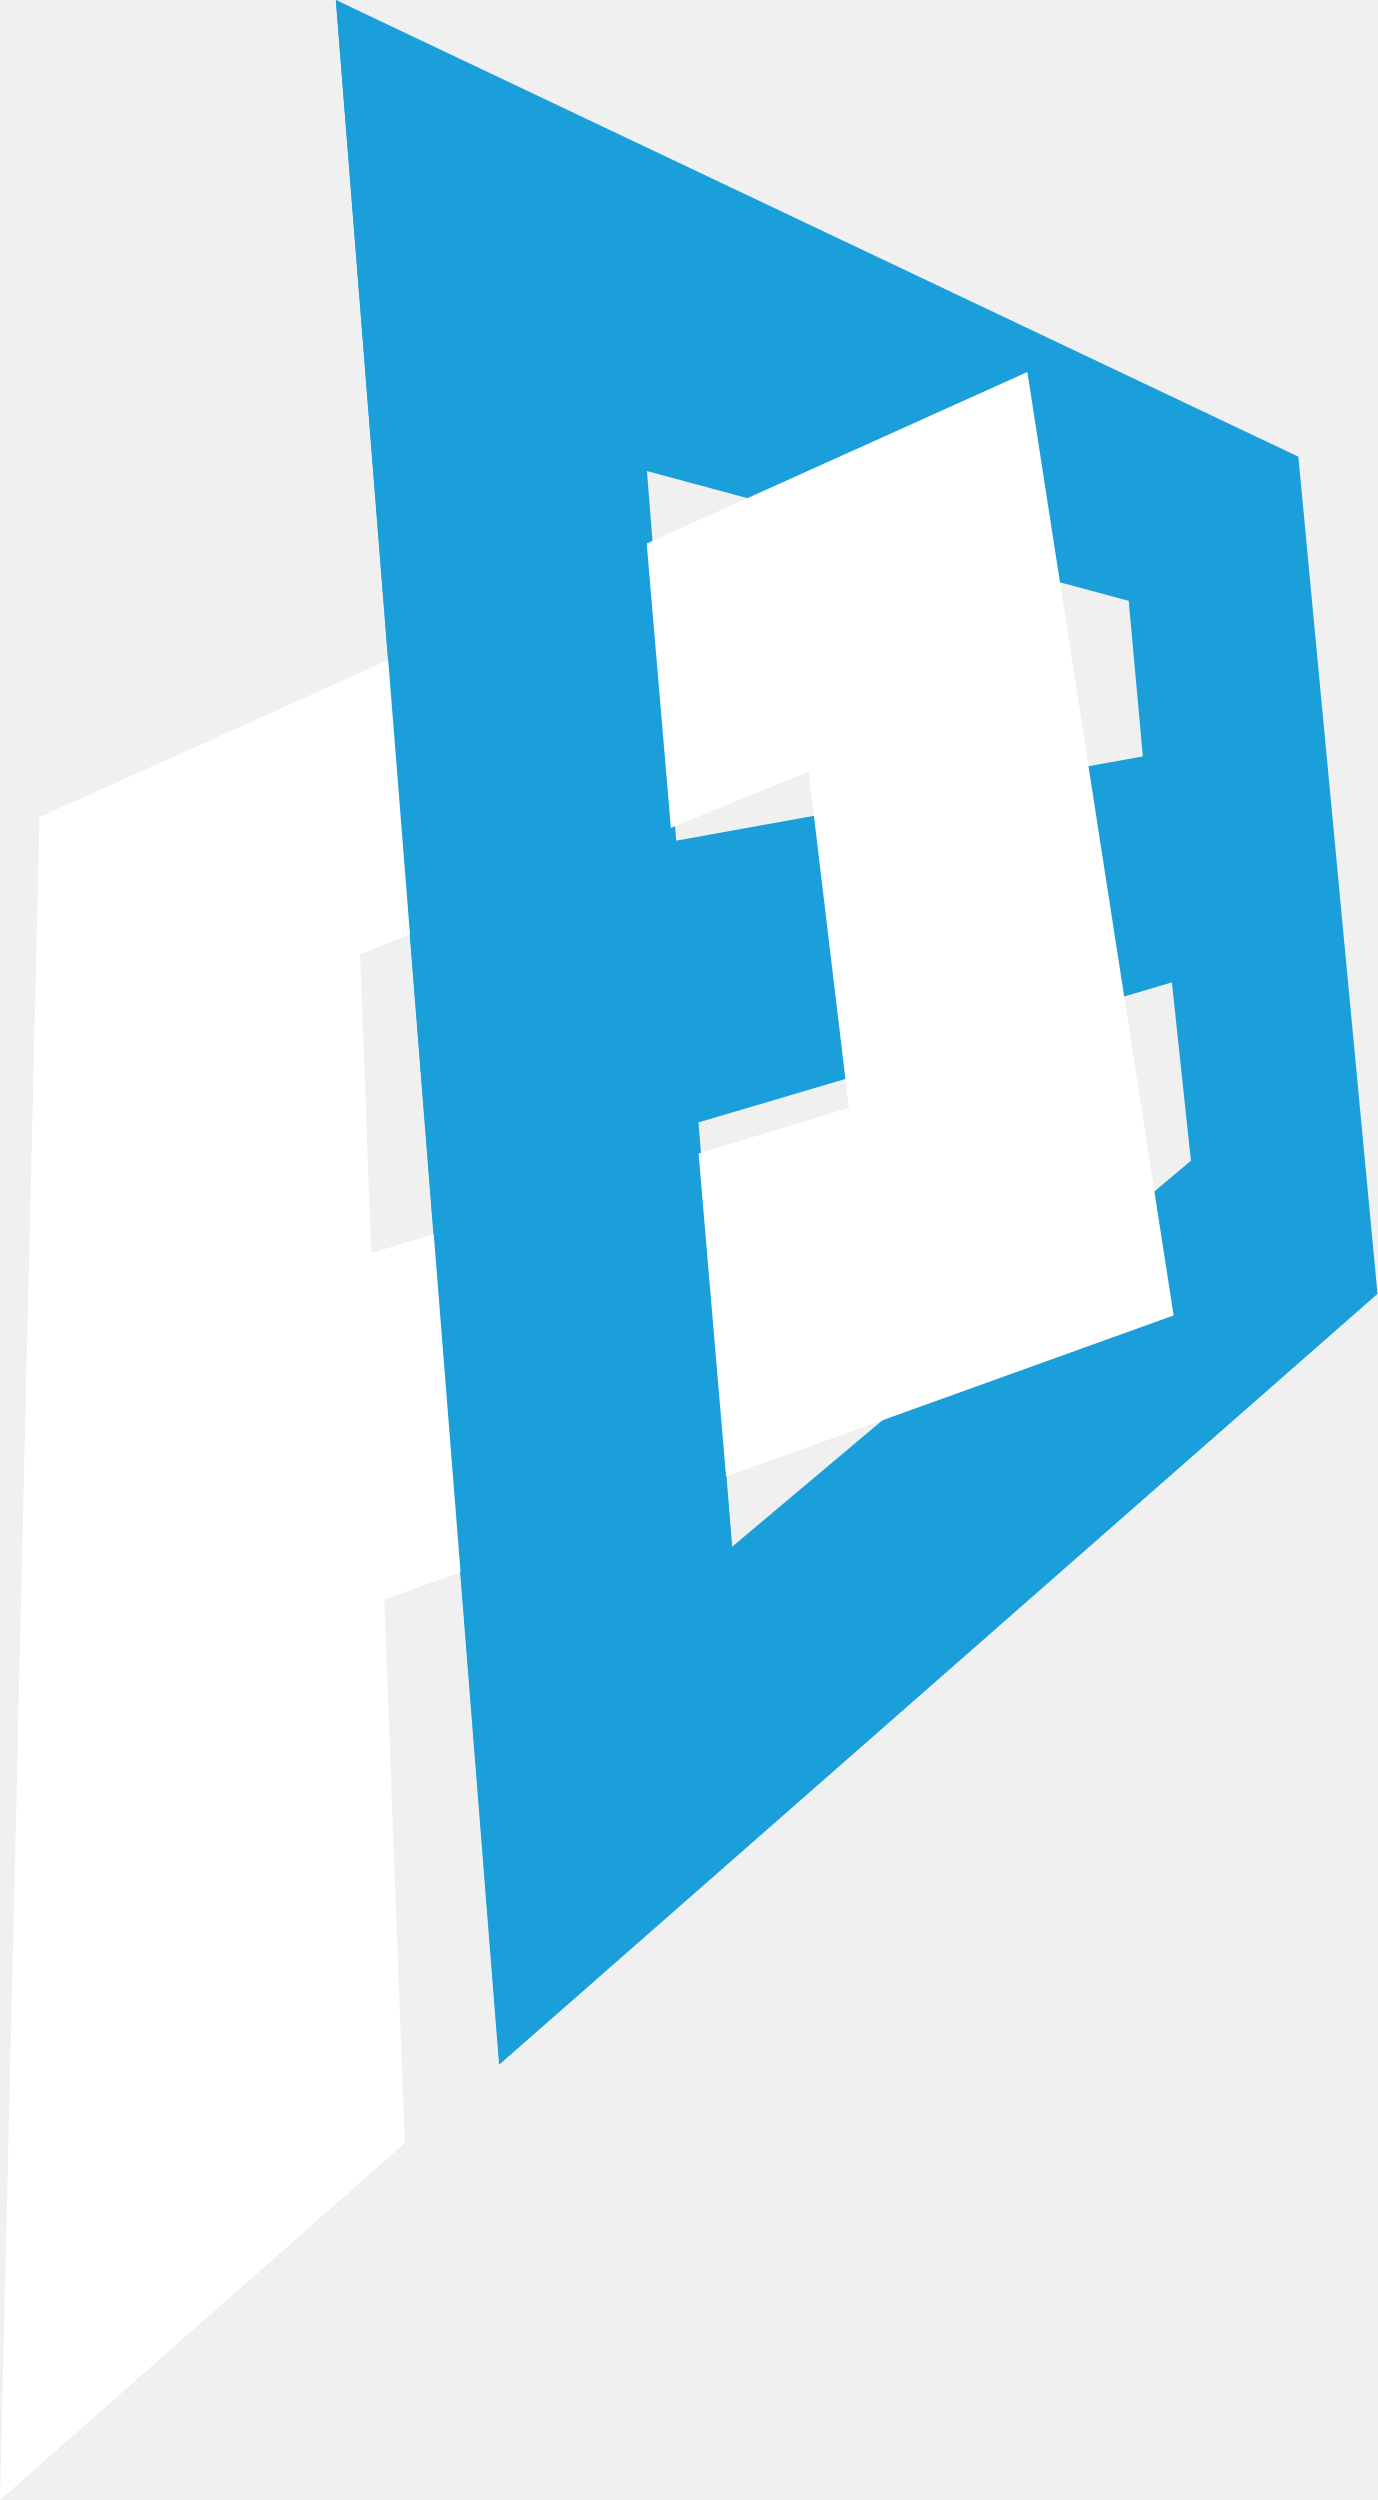
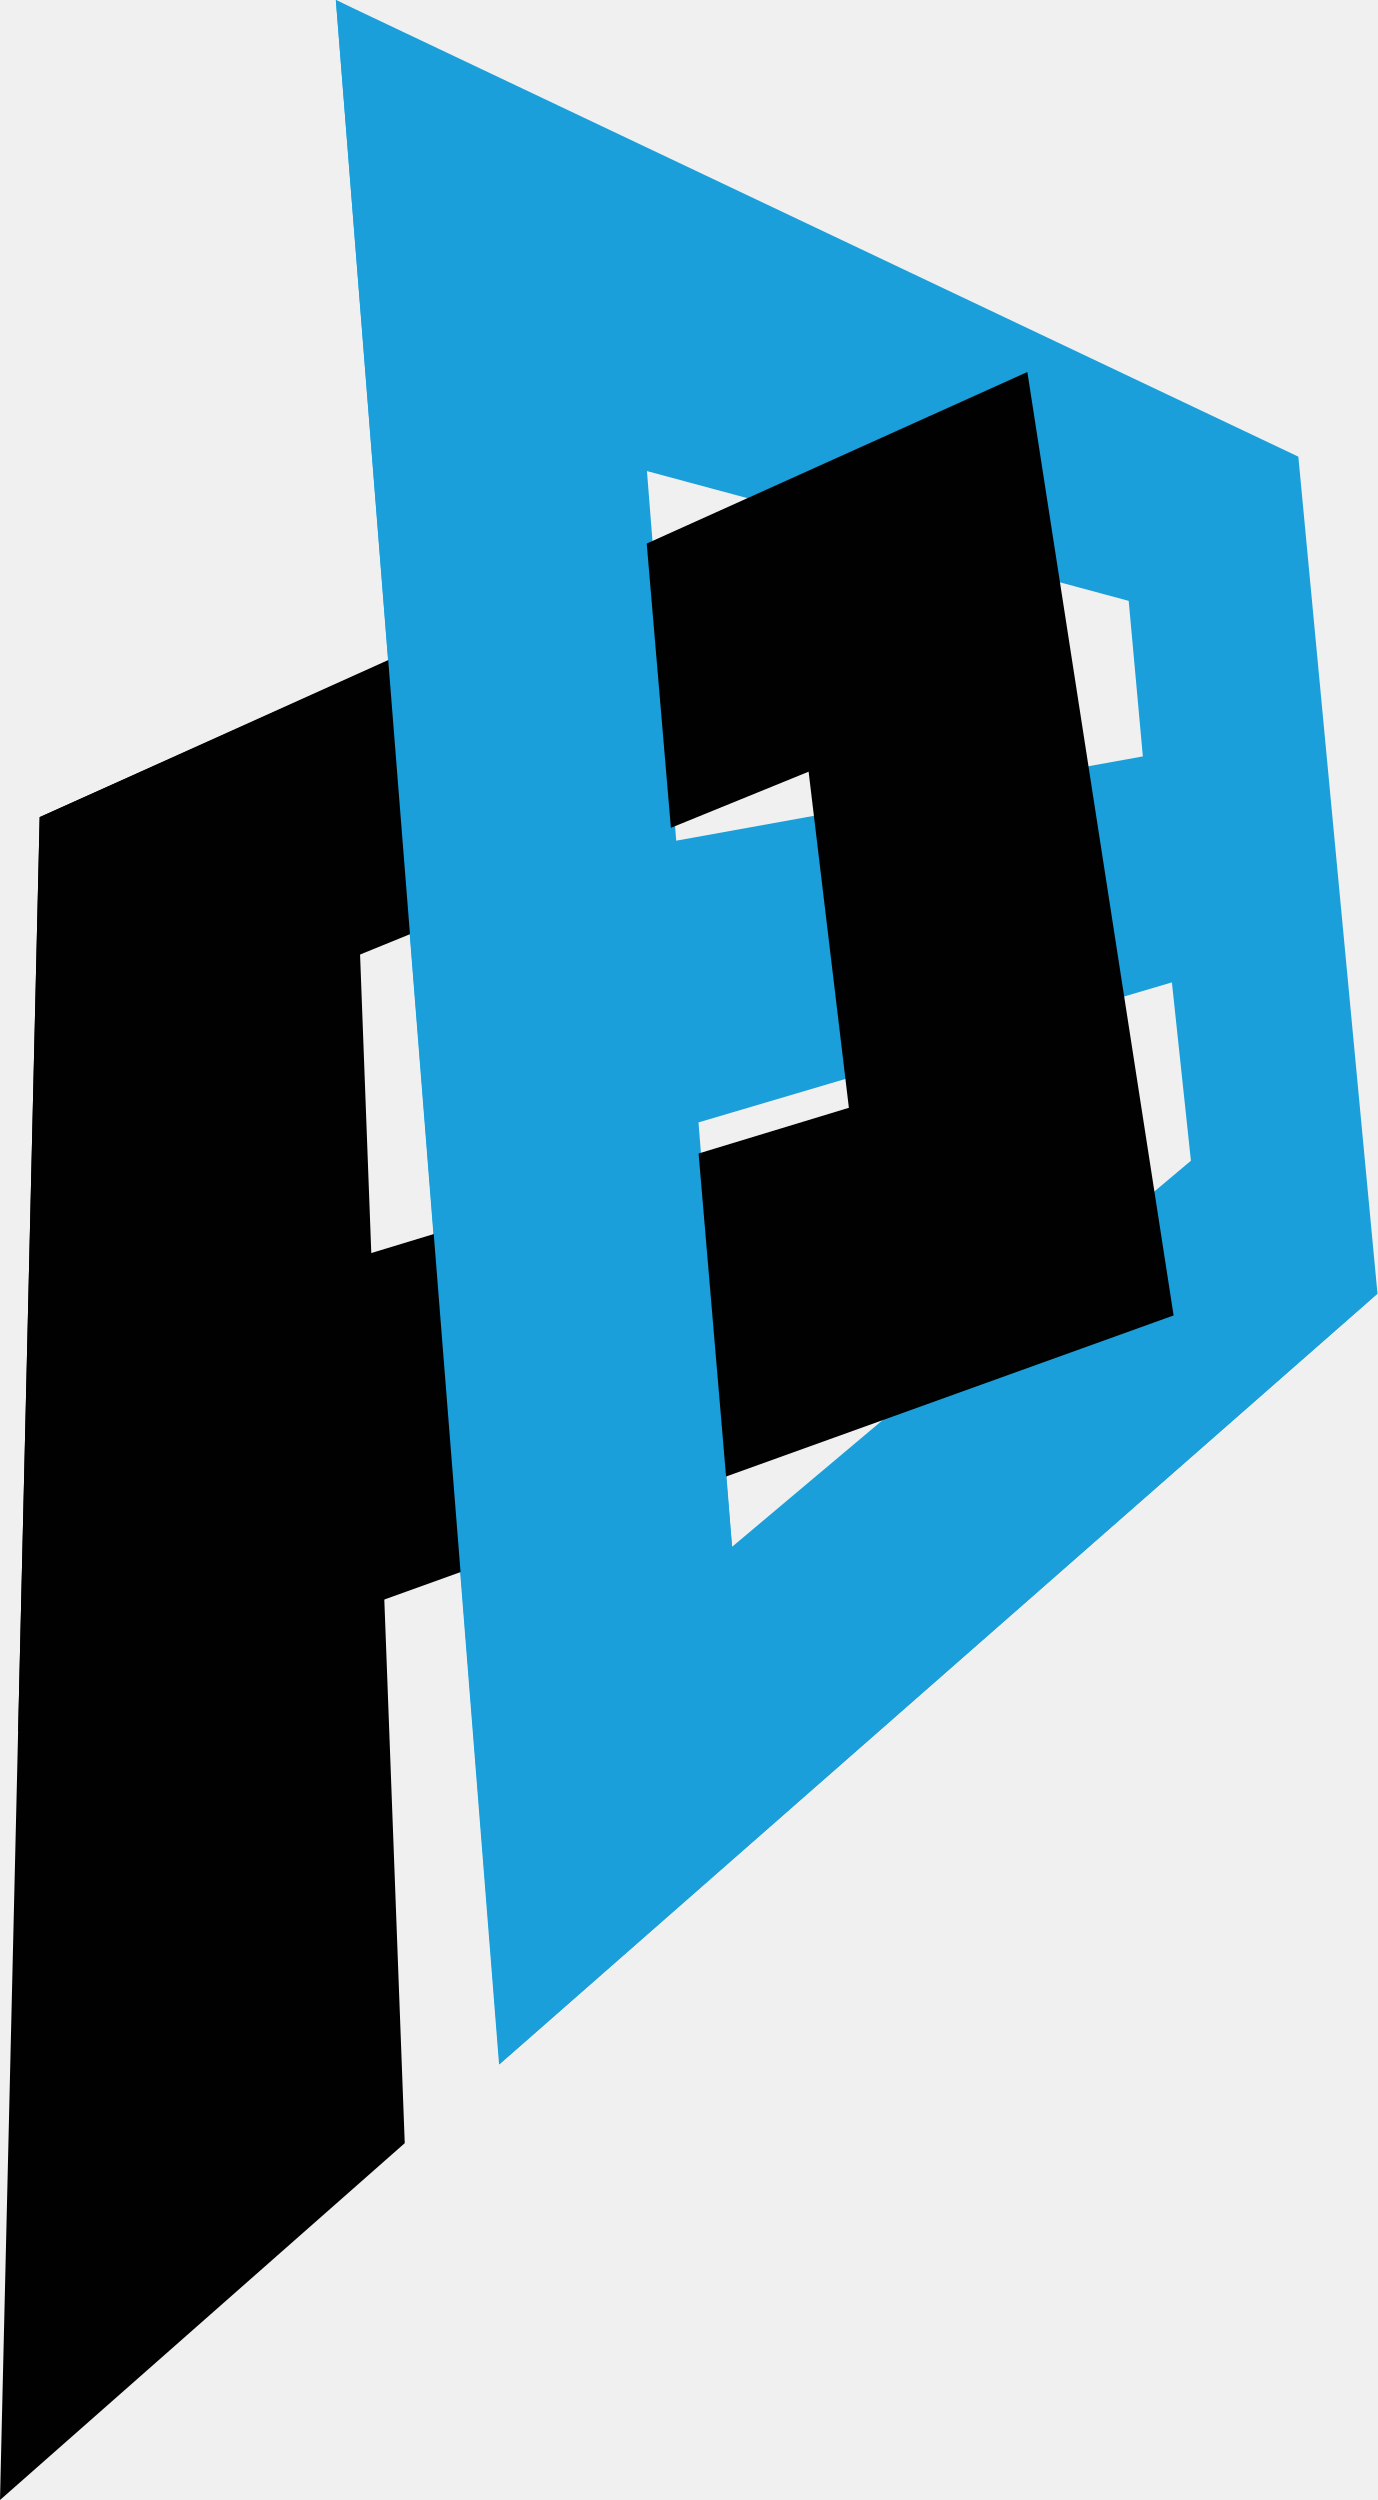
- <svg xmlns="http://www.w3.org/2000/svg" version="1.1" id="Layer_1" x="0px" y="0px" width="198.715px" height="360.646px" viewBox="0 0 198.715 360.646" style="enable-background:new 0 0 198.715 360.646;" xml:space="preserve">
+ <svg xmlns="http://www.w3.org/2000/svg" version="1.1" id="Layer_1" x="0px" y="0px" width="198.715px" height="360.646px" viewBox="0 0 198.715 360.646" enable-background="new 0 0 198.715 360.646" xml:space="preserve">
  <g id="Logo">
-     <path id="b-forground" style="fill:#1A9FDA;" d="M48.446,0l23.551,297.829l126.716-111.22L187.297,65.877L48.446,0z M93.328,67.958   l69.496,18.72l2.042,22.436l-67.317,12.159L93.328,67.958z M105.603,223.136l-4.838-61.221l68.289-20.198l2.746,25.726   l-66.197,55.698V223.136L105.603,223.136z" />
-     <path id="p-foreground" style="fill:#FFFFFF;" d="M2.615,249.758l166.688-59.997L148.206,53.663L5.723,117.877L2.615,249.758    M116.649,111.317l5.809,48.489l-71.916,21.873l-0.5-43.205l66.61-27.154v-0.003H116.649z" />
-     <path id="p-stem_1_" style="fill:#FFFFFF;" d="M50.445,97.843l7.942,211.327L0,360.646l5.723-242.771" />
+     <path id="b-forground" fill="#1A9FDA" d="M48.446,0l23.551,297.829l126.716-111.22L187.297,65.877L48.446,0z M93.328,67.958   l69.496,18.722l2.042,22.436l-67.317,12.159L93.328,67.958z M105.604,223.135l-4.838-61.221l68.289-20.198l2.745,25.728   l-66.196,55.698V223.135L105.604,223.135z" />
+     <path id="p-foreground" fill="#010101" d="M2.615,249.758l166.688-59.997L148.206,53.663L5.723,117.877L2.615,249.758    M116.648,111.317l5.81,48.489l-71.916,21.873l-0.5-43.205l66.61-27.154v-0.003H116.648z" />
+     <path id="p-stem_1_" fill="#010101" d="M50.445,97.843l7.942,211.327L0,360.646l5.723-242.771" />
    <g id="b-stem">
-       <path style="fill:#1A9FDA;" d="M72.067,297.765l126.647-111.142l-93.112,36.518l-17.257-202.9L48.453,0" />
+       <path fill="#1A9FDA" d="M72.067,297.765l126.647-111.144l-93.112,36.52l-17.255-202.9L48.453,0" />
    </g>
  </g>
</svg>
